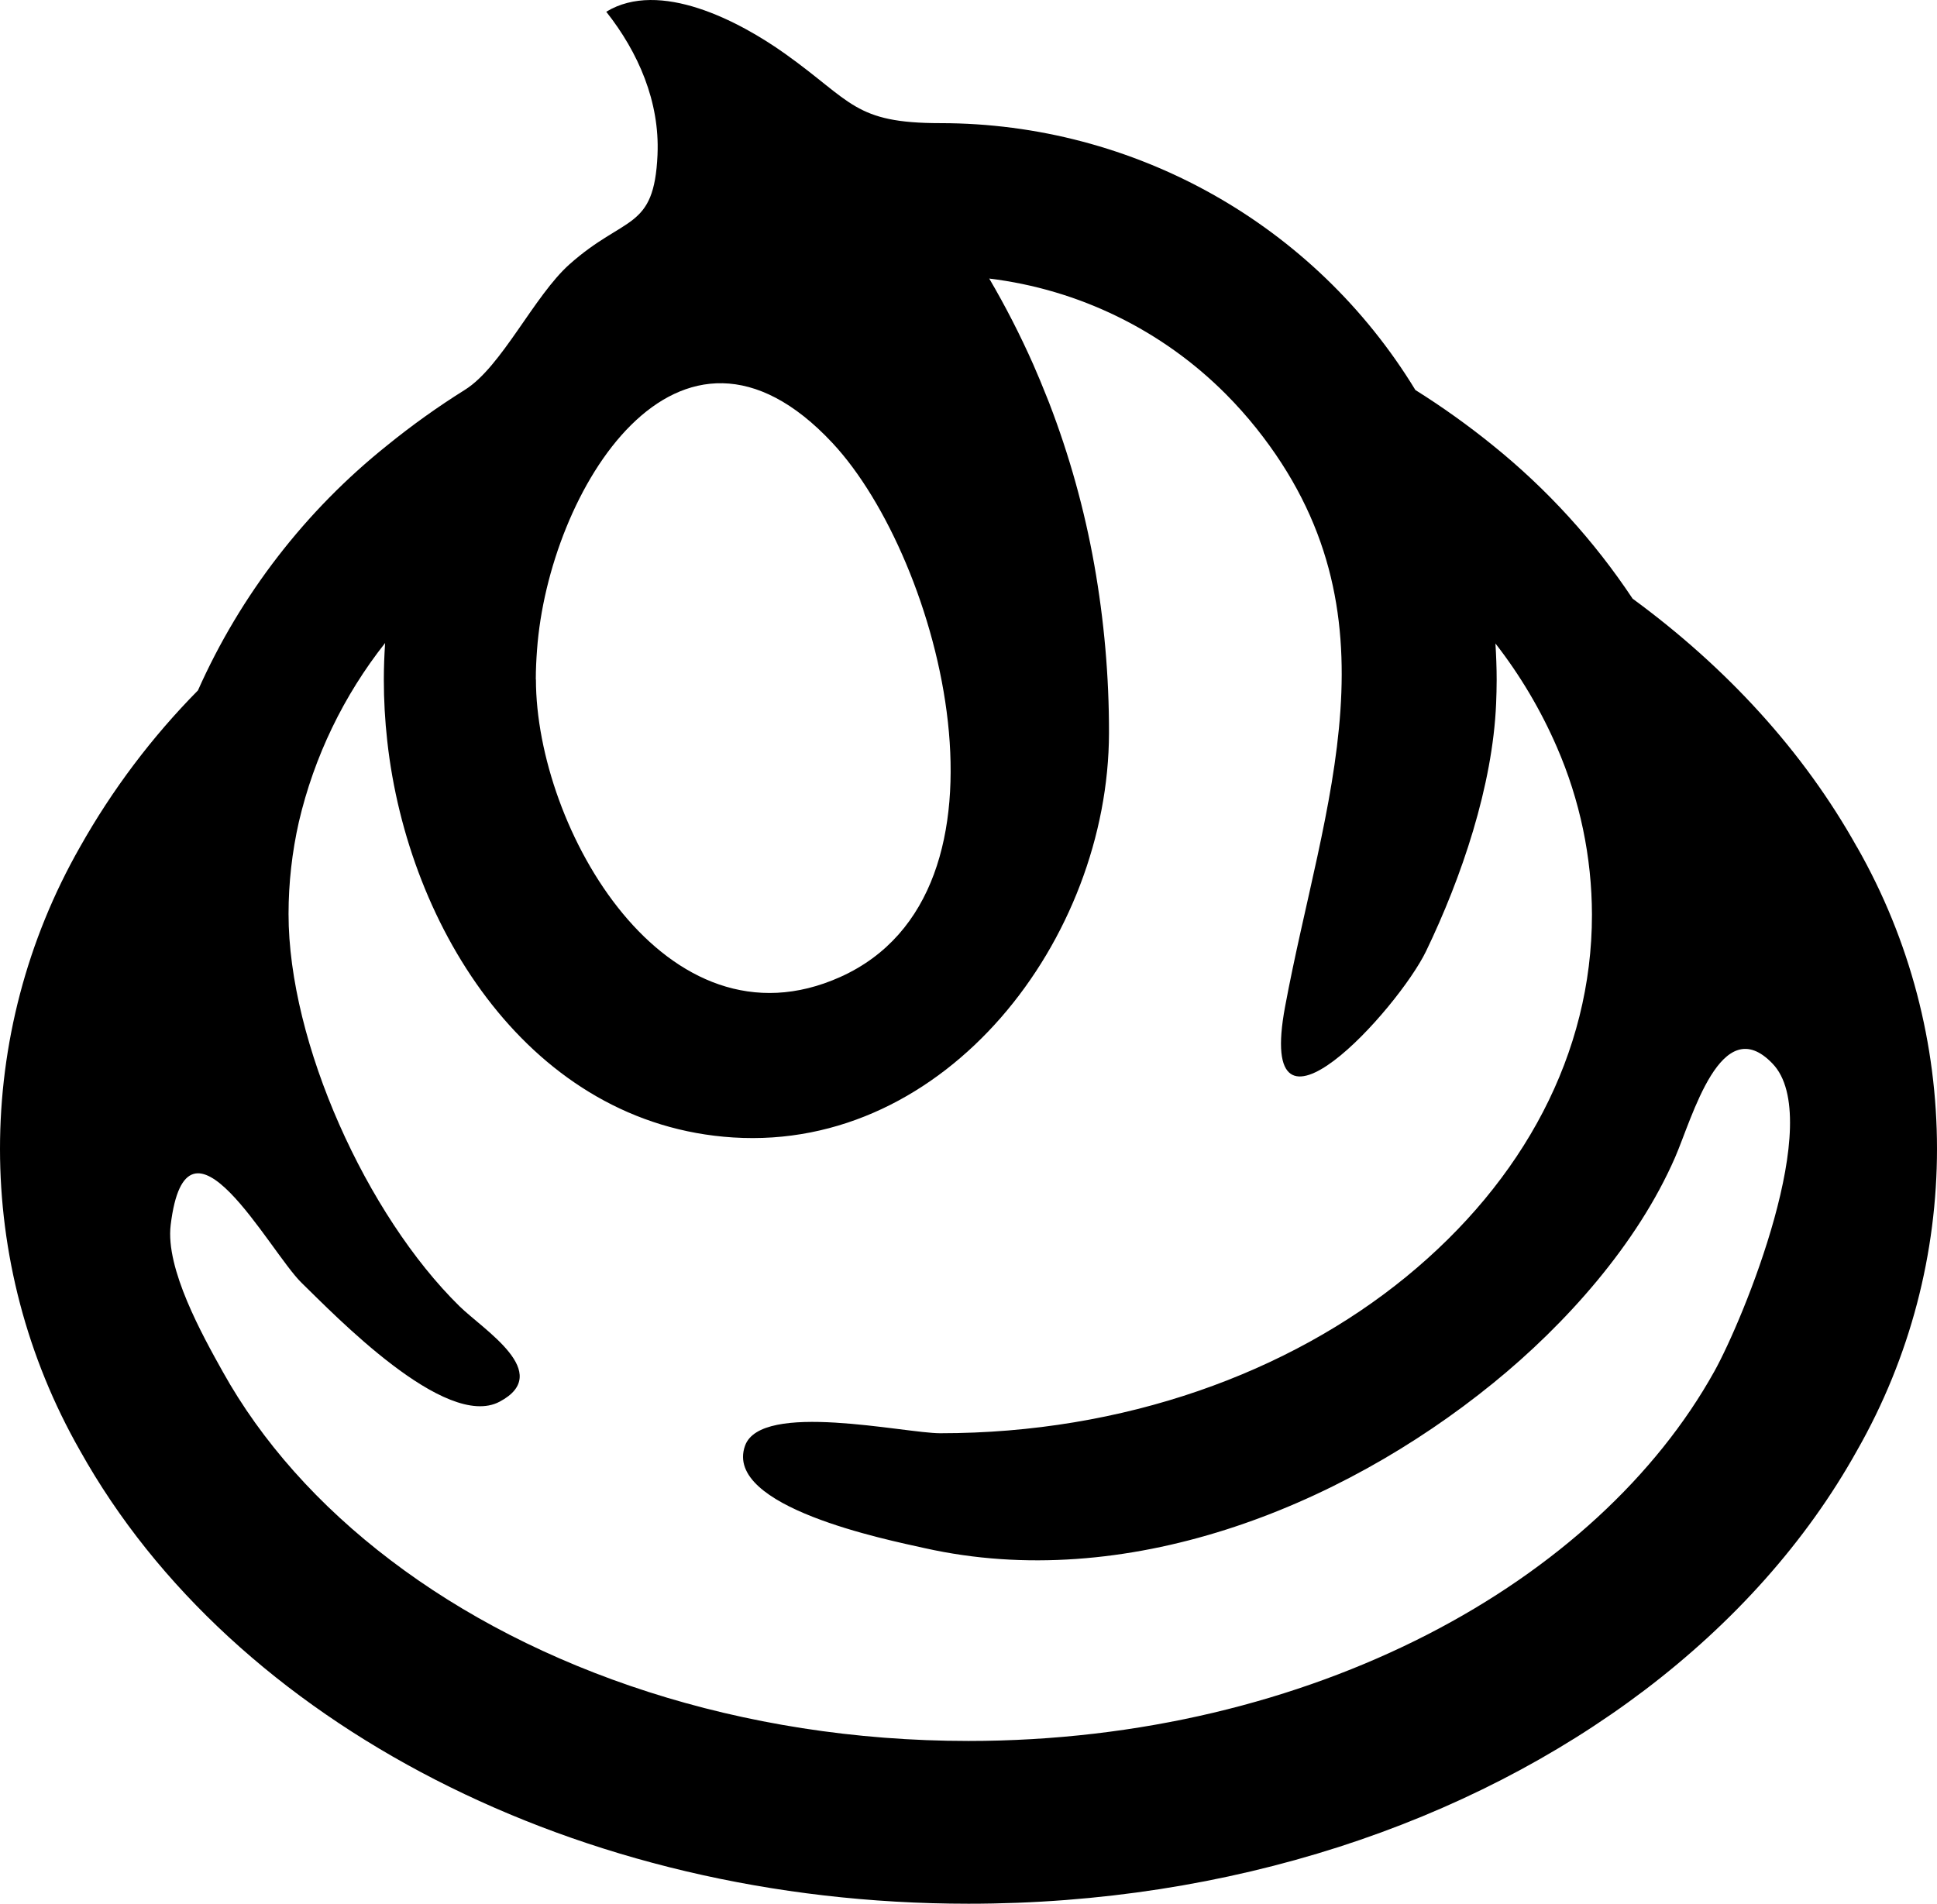
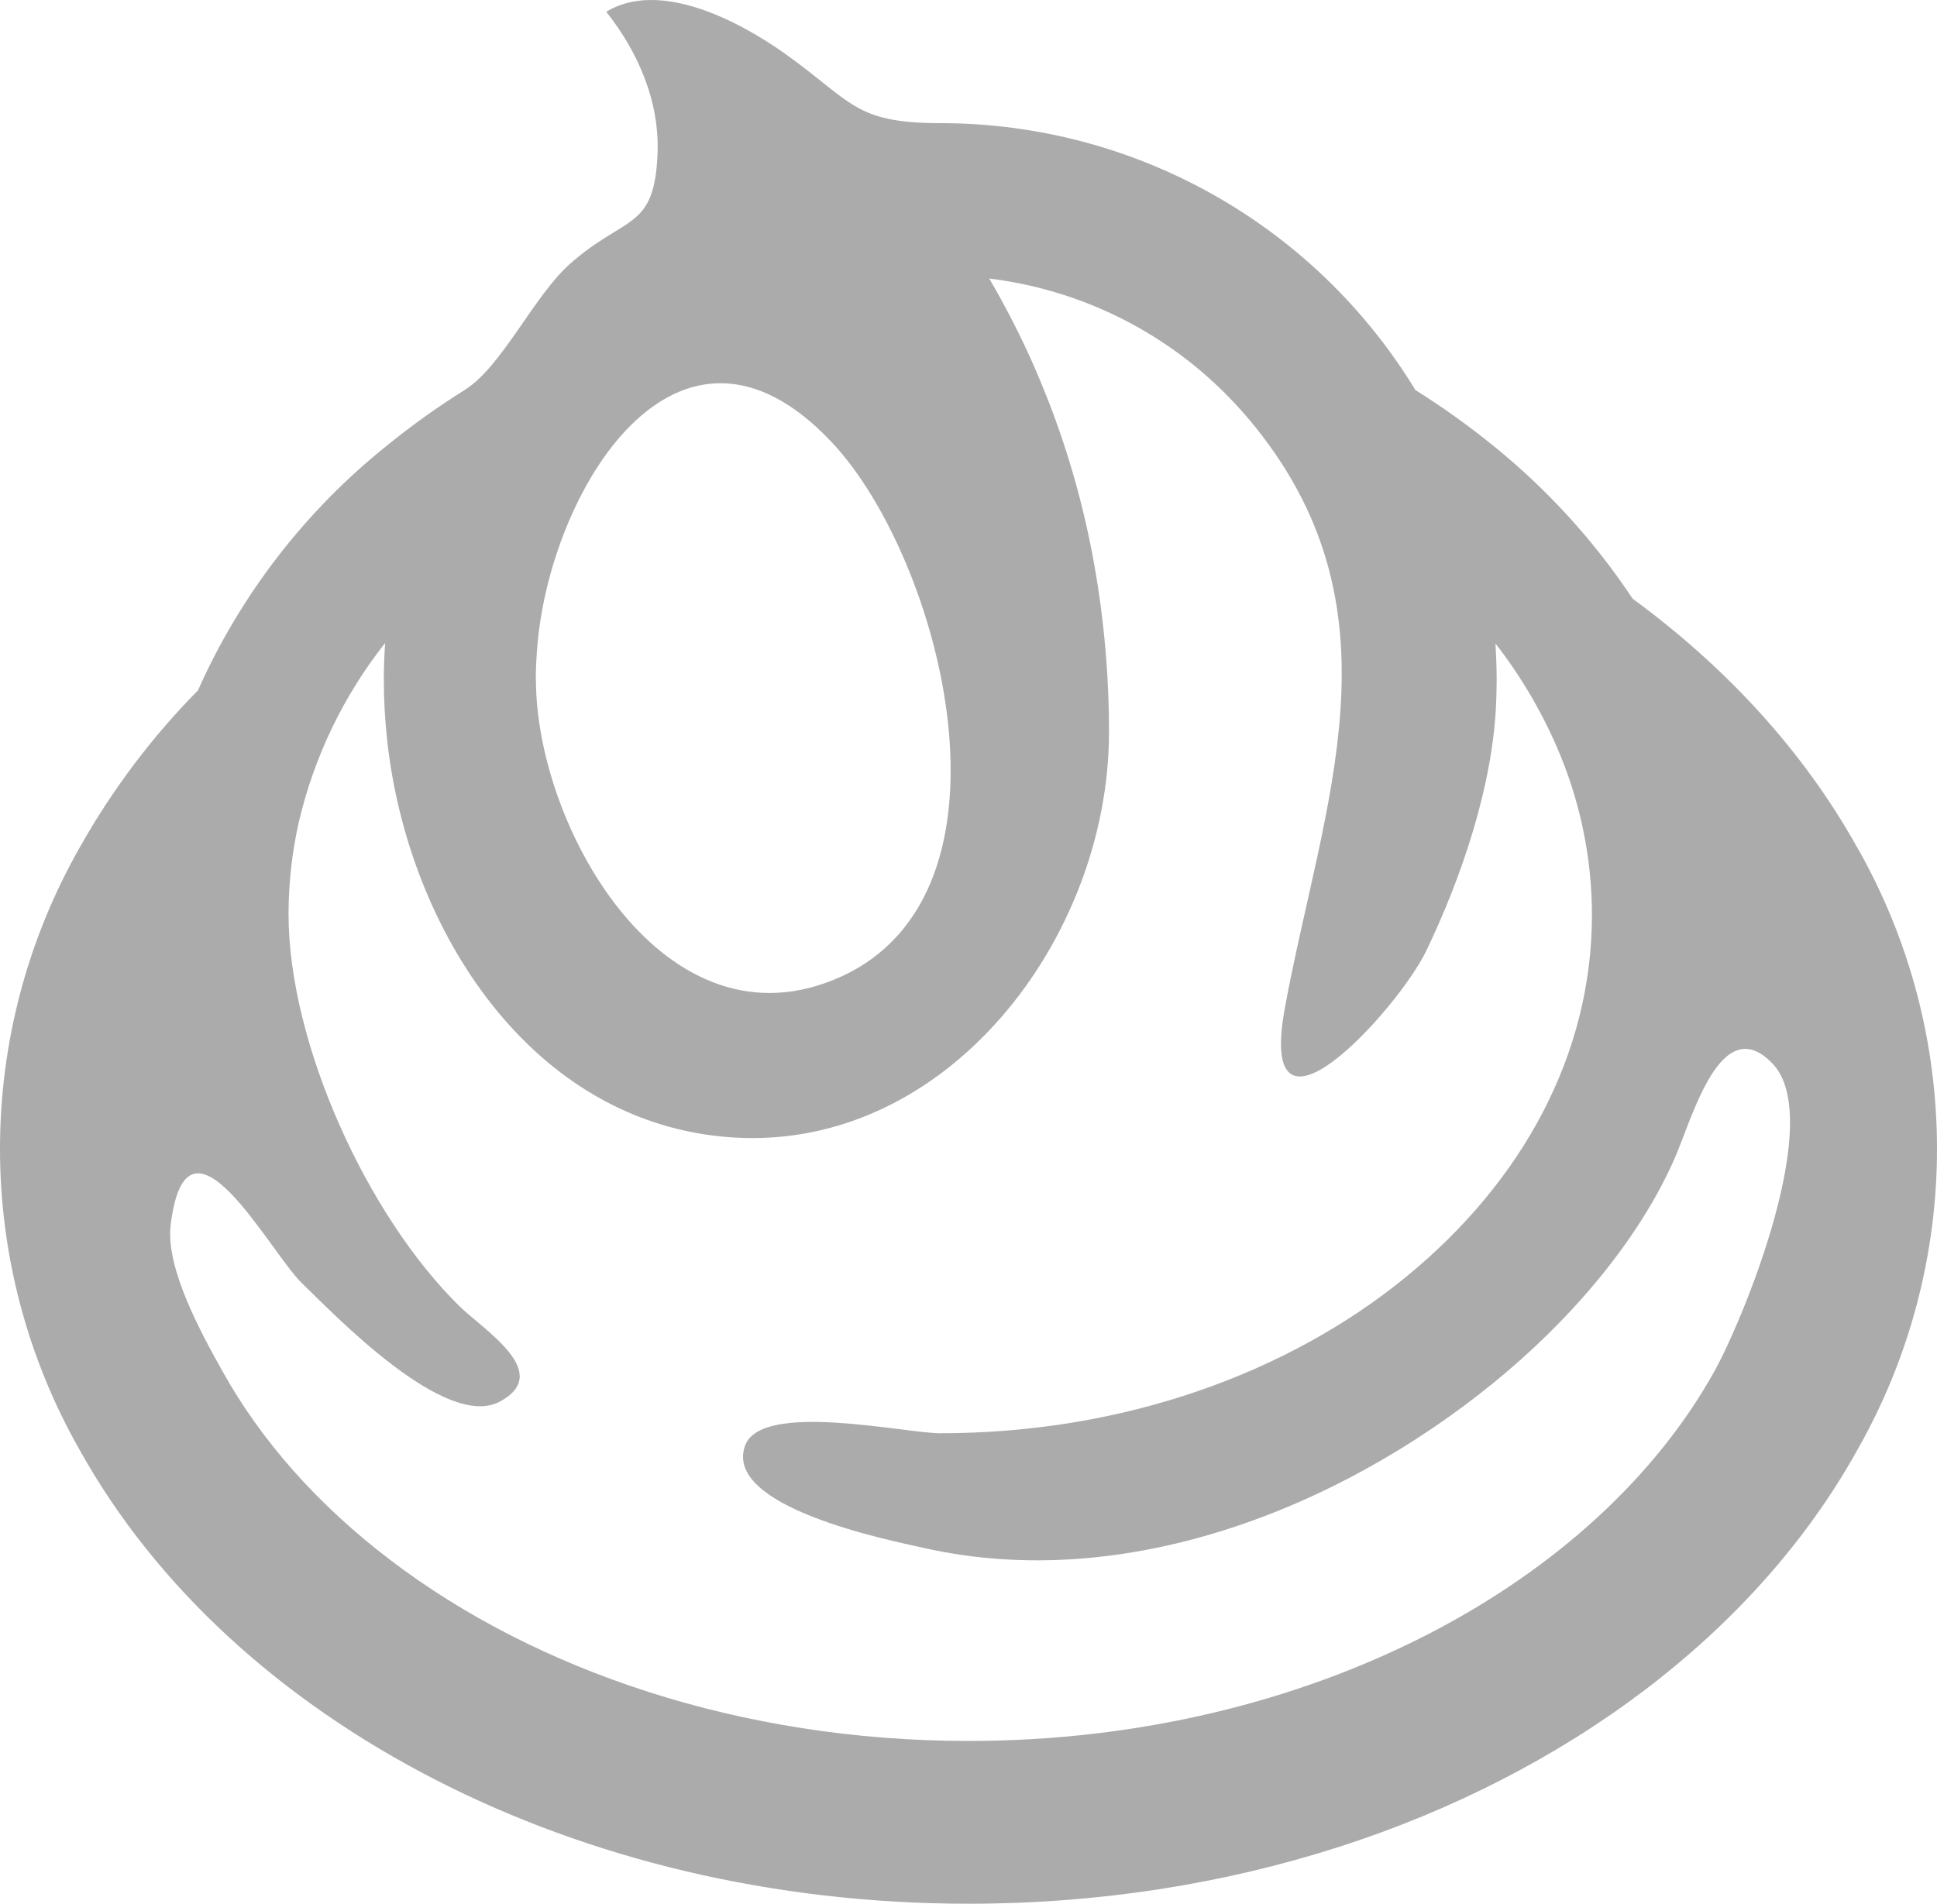
<svg xmlns="http://www.w3.org/2000/svg" viewBox="0 0 318.13 312.78">
  <defs>
-     <style>.cls-1{fill:#28282;}</style>
+     <style>.cls-1{fill:#ababab;}</style>
  </defs>
  <g>
    <g>
      <path class="cls-1" d="M305,139.18c-8.79-15.76-21.45-29.53-36.86-40.83A111.78,111.78,0,0,0,245.2,73.18a129.16,129.16,0,0,0-12.74-9.11,91.33,91.33,0,0,0-78-43.84c-14.19,0-14.48-3.54-25.53-11.41C121.37,3.44,108.32-3.4,99.57,1.93c5.28,6.68,8.79,14.79,8.42,23.43v.07c-.56,12.52-5.32,9.85-14.47,18-5.82,5.2-11.13,16.83-17.15,20.6a127.21,127.21,0,0,0-12.75,9.11,107.52,107.52,0,0,0-31.11,40.28,121.22,121.22,0,0,0-19.37,25.72,100.11,100.11,0,0,0,0,99.16c12.6,22.58,33.13,41.12,58.37,54.07s55.32,20.37,87.56,20.37c43,0,82.11-13.15,111.1-35.13,14.48-11,26.44-24.26,34.82-39.31a100.11,100.11,0,0,0,0-99.16ZM88,111.61c0-1.63.08-3.24.2-4.84,1.87-26,23.13-61.18,48.52-34,17.88,19.16,32.25,73.8,1.3,87.72-28.67,12.89-50-24.42-50-48.87ZM281.56,225.29c-9.51,17.12-25.92,32.36-47.18,43.26S187.17,286,159.07,286c-37.47,0-71.16-11.61-94.89-29.67-11.87-9-21.25-19.58-27.6-31-3.35-6-9.42-16.89-8.55-24.08,2.64-21.69,16.21,4.36,21.52,9.51S73.13,235,82.05,230.27s-2.6-11.77-6.59-15.69c-15.22-14.94-28.08-43.24-28.07-64.45A68.85,68.85,0,0,1,49.09,135a75,75,0,0,1,14.16-29.37c-.13,2-.21,4-.21,6a90.8,90.8,0,0,0,.56,10.08c3.4,30.94,23.66,63.05,56.8,65.15,35.1,2.23,61.67-32.64,61.74-66.45a156.74,156.74,0,0,0-2.42-27.65,144,144,0,0,0-7.41-26.58l-.4-1c-.7-1.77-1.43-3.54-2.21-5.31a140.51,140.51,0,0,0-7.23-14.11,66.11,66.11,0,0,1,38.88,19,69.55,69.55,0,0,1,5,5.61c24.28,30.46,10.94,61.52,4.71,95-4.91,26.34,18.58.37,23.16-9.12,5.82-12.08,10.94-27.14,11.5-40.68.05-1.28.09-2.57.09-3.86,0-2-.08-4-.2-6a78.74,78.74,0,0,1,10.08,17,69.33,69.33,0,0,1,5.77,27.57c0,22.78-11.24,43.69-30.5,59.46s-46.34,25.72-76.53,25.71c-5.91,0-29.44-5.34-32.07,2.06-3.58,10.07,23.4,15.45,29.53,16.82,32.84,7.34,67.88-6.41,93.33-27.1,11.95-9.7,23.69-22.86,29.89-37.09,2.83-6.48,7.55-24.24,16-15.42C299.87,183.78,286.31,216.75,281.56,225.29Z" />
    </g>
  </g>
</svg>
